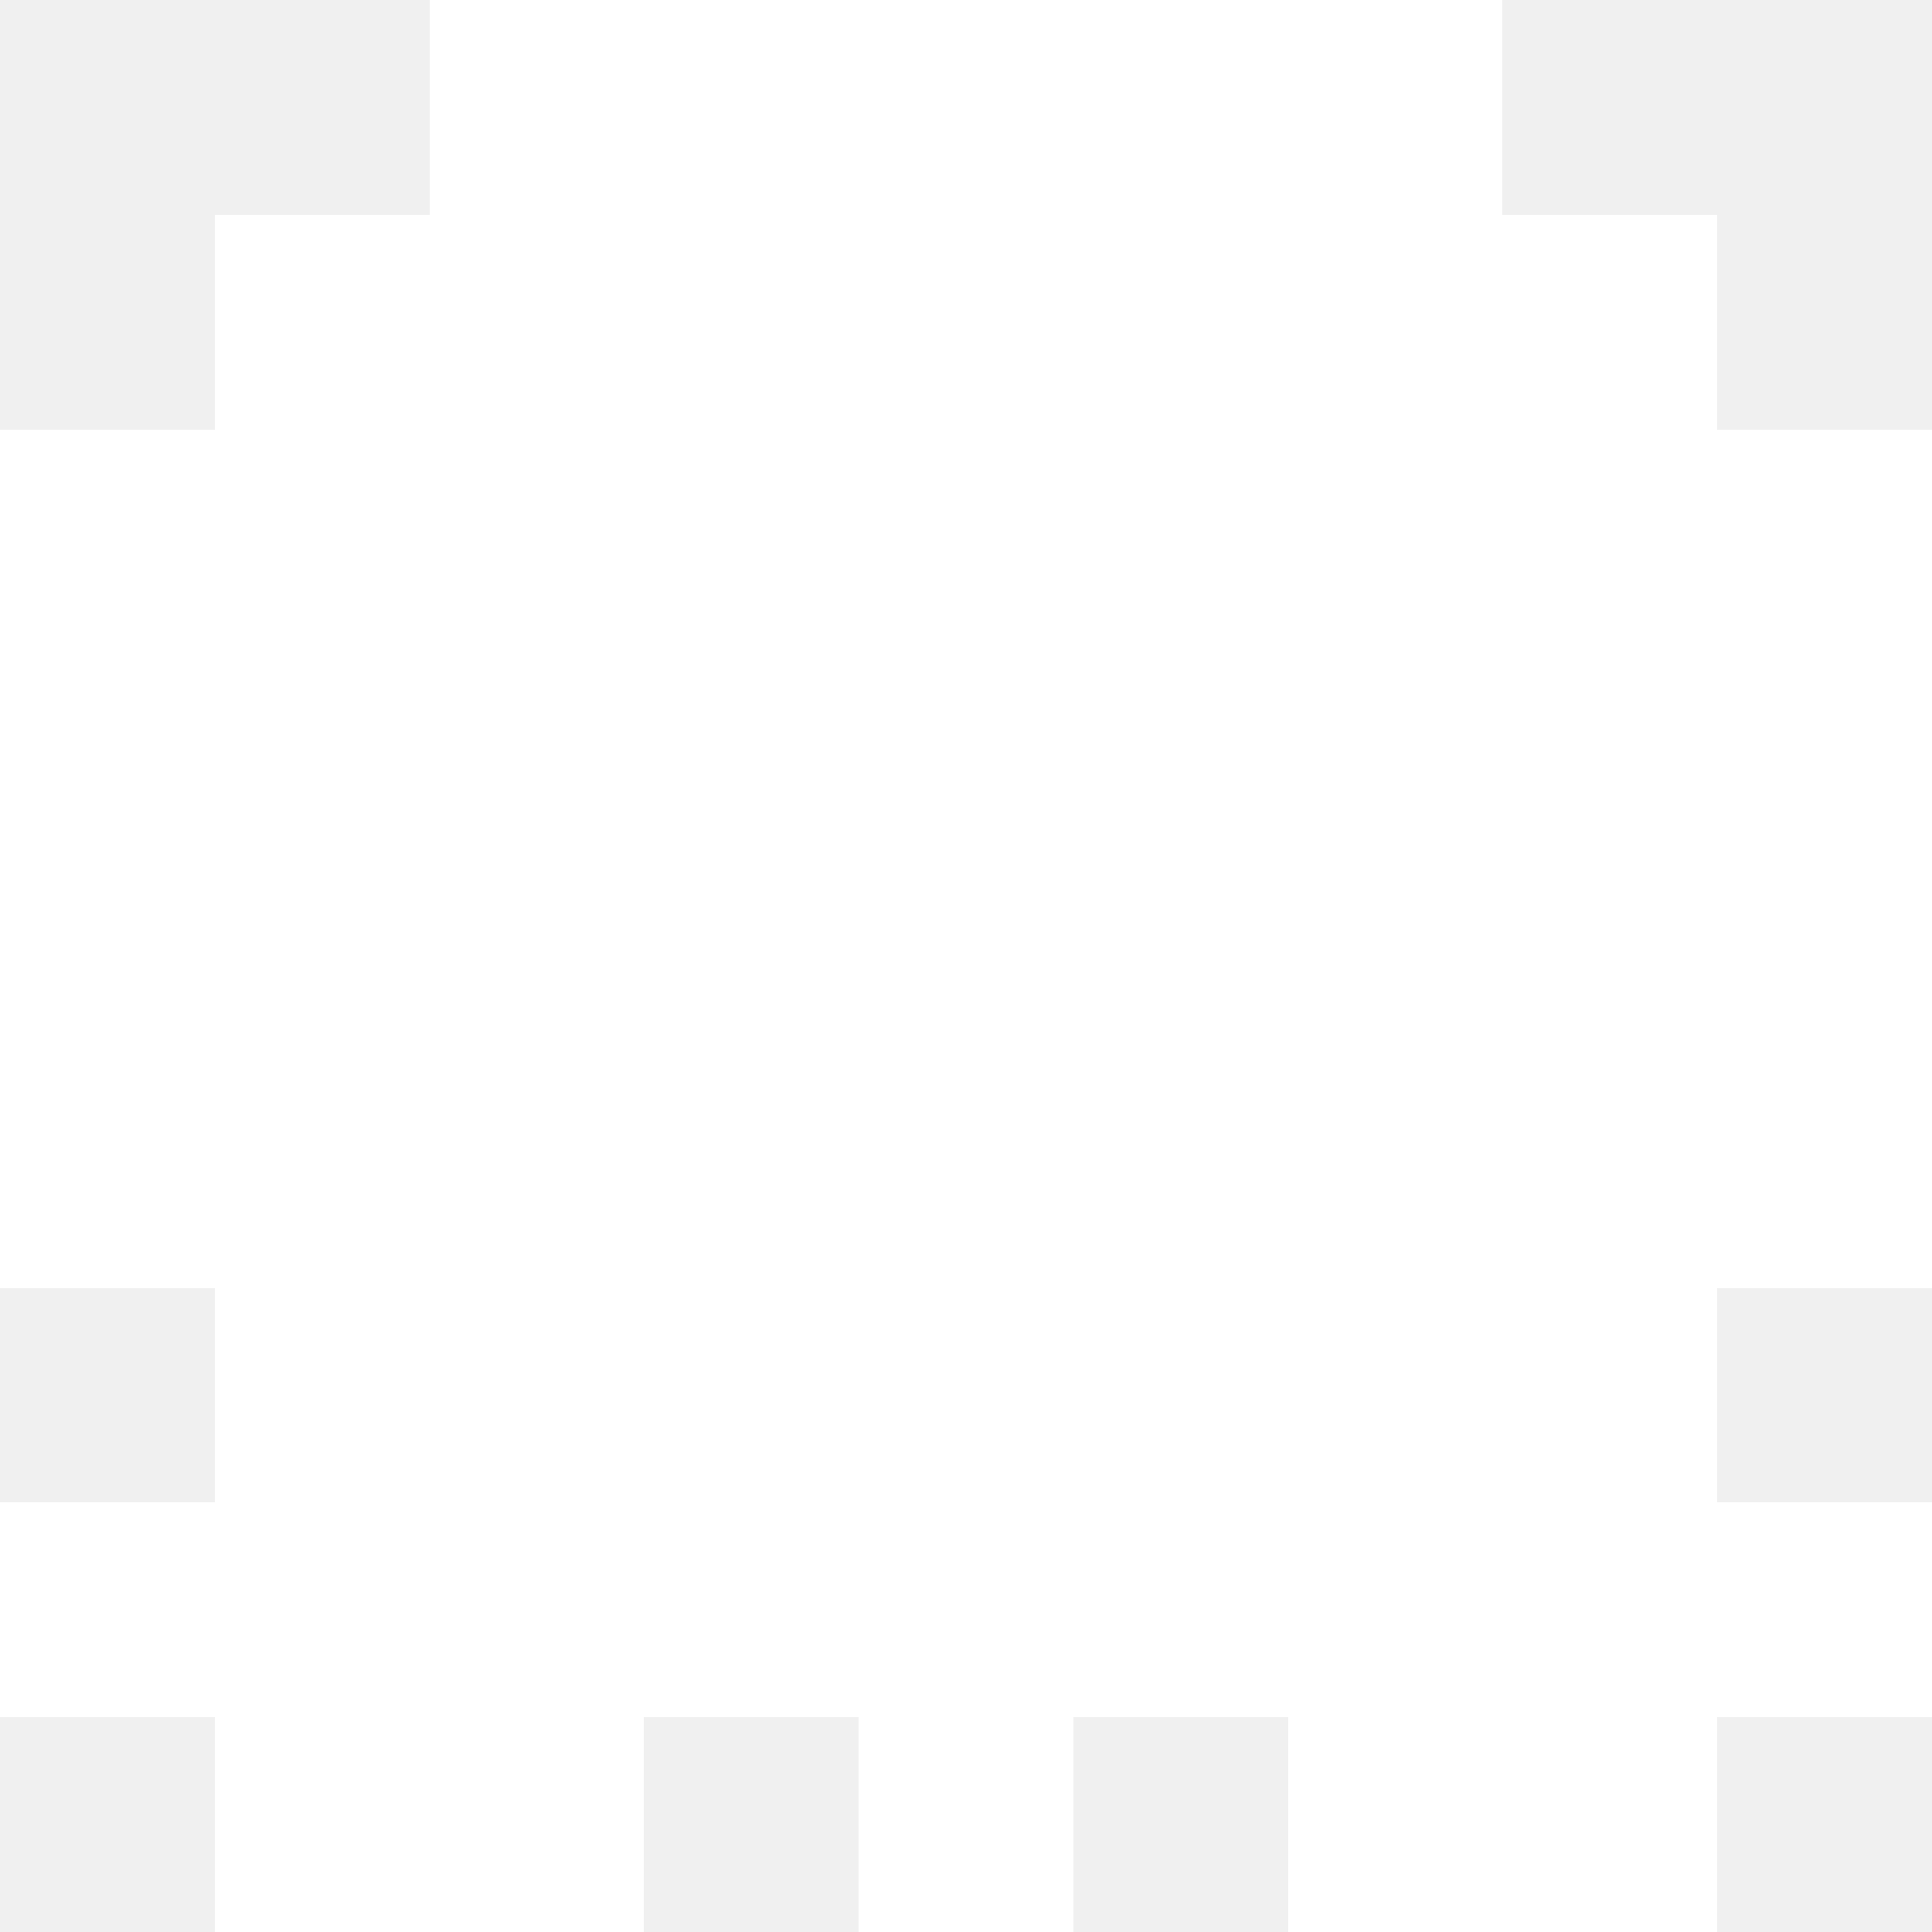
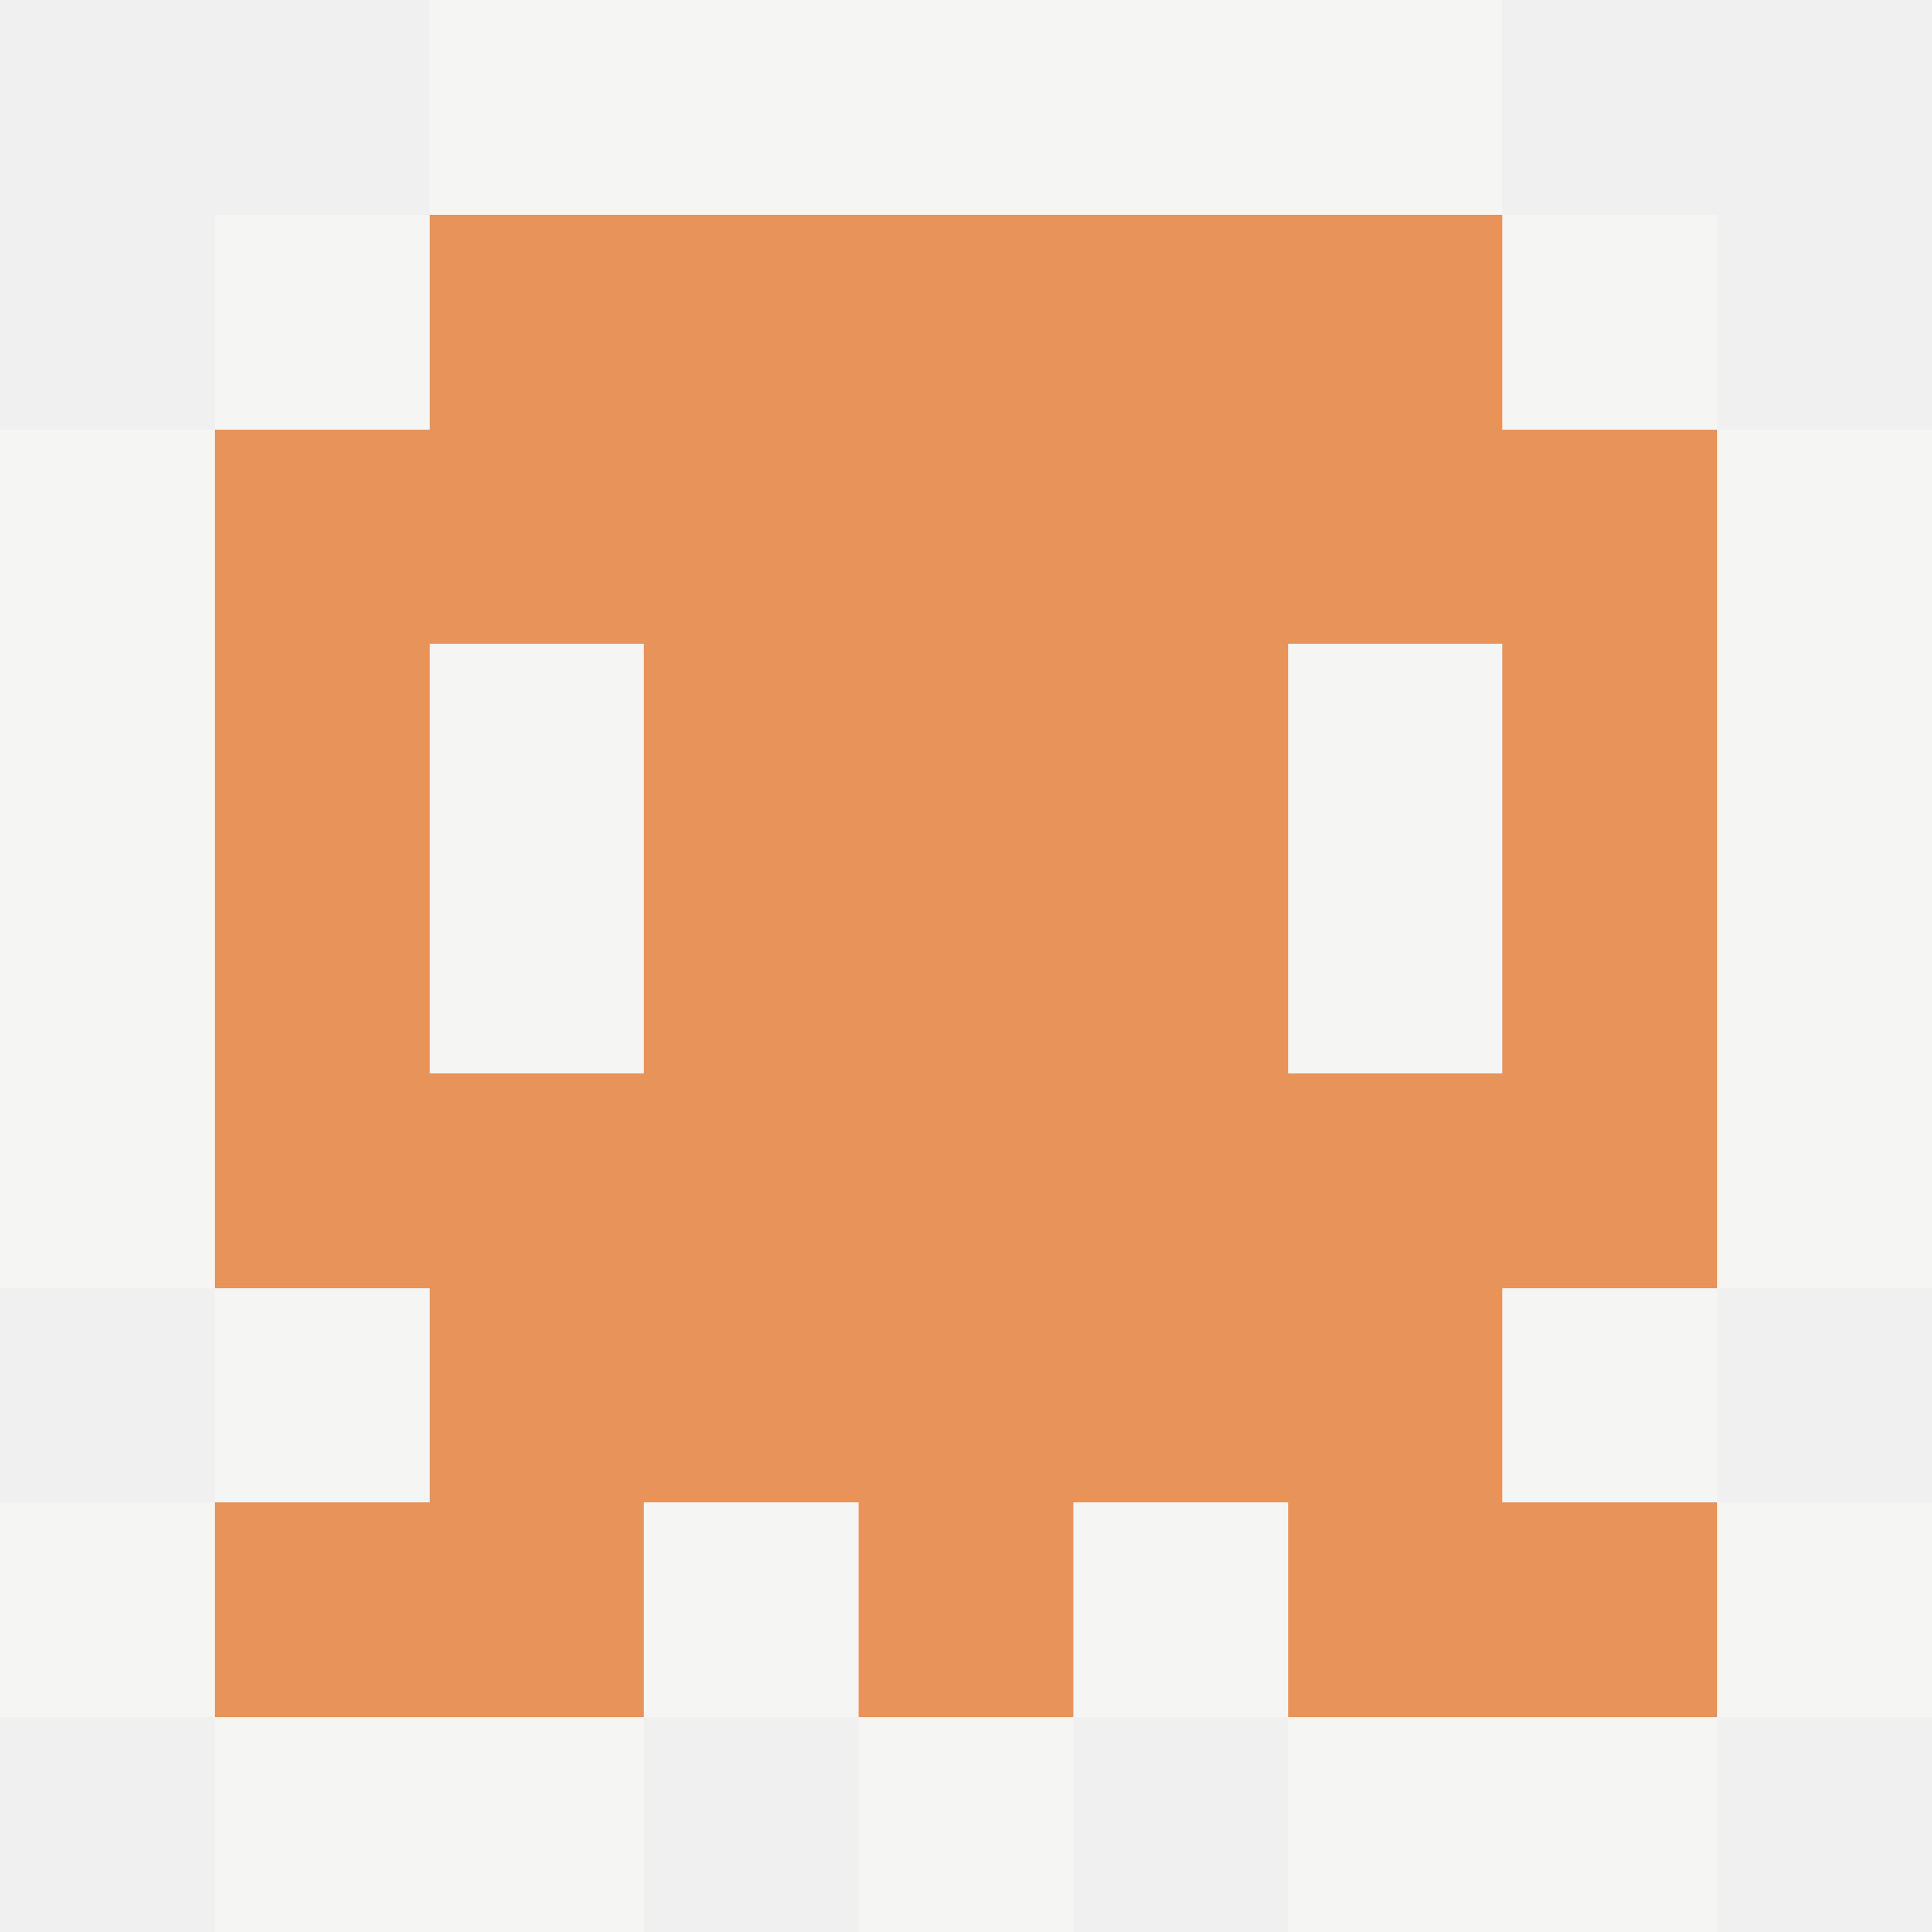
<svg xmlns="http://www.w3.org/2000/svg" width="36" height="36" viewBox="0 0 36 36" fill="none" shape-rendering="crispEdges">
-   <rect y="8" width="4" height="4" fill="#FFFFFF" />
-   <rect y="12" width="4" height="4" fill="#FFFFFF" />
-   <rect x="8" y="12" width="4" height="4" fill="#FFFFFF" />
-   <rect x="8" y="16" width="4" height="4" fill="#FFFFFF" />
-   <rect x="24" y="16" width="4" height="4" fill="#FFFFFF" />
-   <rect x="24" y="12" width="4" height="4" fill="#FFFFFF" />
-   <rect y="16" width="4" height="4" fill="#FFFFFF" />
-   <rect y="20" width="4" height="4" fill="#FFFFFF" />
-   <rect x="32" y="8" width="4" height="4" fill="#FFFFFF" />
-   <rect x="28" y="4" width="4" height="4" fill="#FFFFFF" />
-   <rect x="24" width="4" height="4" fill="#FFFFFF" />
-   <rect x="20" width="4" height="4" fill="#FFFFFF" />
-   <rect x="16" width="4" height="4" fill="#FFFFFF" />
-   <rect x="12" width="4" height="4" fill="#FFFFFF" />
-   <rect x="8" width="4" height="4" fill="#FFFFFF" />
-   <rect x="4" y="4" width="4" height="4" fill="#FFFFFF" />
-   <rect x="32" y="12" width="4" height="4" fill="#FFFFFF" />
-   <rect x="32" y="16" width="4" height="4" fill="#FFFFFF" />
-   <rect x="32" y="20" width="4" height="4" fill="#FFFFFF" />
-   <rect x="4" y="24" width="4" height="4" fill="#FFFFFF" />
-   <rect y="28" width="4" height="4" fill="#FFFFFF" />
-   <rect x="4" y="32" width="4" height="4" fill="#FFFFFF" />
-   <rect x="8" y="32" width="4" height="4" fill="#FFFFFF" />
-   <rect x="12" y="28" width="4" height="4" fill="#FFFFFF" />
-   <rect x="16" y="32" width="4" height="4" fill="#FFFFFF" />
-   <rect x="20" y="28" width="4" height="4" fill="#FFFFFF" />
-   <rect x="24" y="32" width="4" height="4" fill="#FFFFFF" />
-   <rect x="28" y="32" width="4" height="4" fill="#FFFFFF" />
-   <rect x="32" y="28" width="4" height="4" fill="#FFFFFF" />
-   <rect x="28" y="24" width="4" height="4" fill="#FFFFFF" />
-   <rect x="4" y="8" width="4" height="4" fill="#FFFFFF" />
-   <rect x="4" y="12" width="4" height="4" fill="#FFFFFF" />
-   <rect x="4" y="16" width="4" height="4" fill="#FFFFFF" />
-   <rect x="4" y="20" width="4" height="4" fill="#FFFFFF" />
-   <rect x="8" y="20" width="4" height="4" fill="#FFFFFF" />
-   <rect x="8" y="24" width="4" height="4" fill="#FFFFFF" />
-   <rect x="8" y="28" width="4" height="4" fill="#FFFFFF" />
-   <rect x="4" y="28" width="4" height="4" fill="#FFFFFF" />
-   <rect x="8" y="8" width="4" height="4" fill="#FFFFFF" />
-   <rect x="8" y="4" width="4" height="4" fill="#FFFFFF" />
-   <rect x="12" y="4" width="4" height="4" fill="#FFFFFF" />
-   <rect x="28" y="8" width="4" height="4" fill="#FFFFFF" />
-   <rect x="24" y="8" width="4" height="4" fill="#FFFFFF" />
-   <rect x="20" y="8" width="4" height="4" fill="#FFFFFF" />
-   <rect x="24" y="4" width="4" height="4" fill="#FFFFFF" />
-   <rect x="20" y="4" width="4" height="4" fill="#FFFFFF" />
-   <rect x="16" y="8" width="4" height="4" fill="#FFFFFF" />
-   <rect x="16" y="4" width="4" height="4" fill="#FFFFFF" />
-   <rect x="12" y="8" width="4" height="4" fill="#FFFFFF" />
-   <rect x="12" y="12" width="4" height="4" fill="#FFFFFF" />
-   <rect x="20" y="16" width="4" height="4" fill="#FFFFFF" />
-   <rect x="20" y="12" width="4" height="4" fill="#FFFFFF" />
-   <rect x="16" y="16" width="4" height="4" fill="#FFFFFF" />
-   <rect x="16" y="12" width="4" height="4" fill="#FFFFFF" />
-   <rect x="12" y="16" width="4" height="4" fill="#FFFFFF" />
-   <rect x="12" y="20" width="4" height="4" fill="#FFFFFF" />
-   <rect x="20" y="24" width="4" height="4" fill="#FFFFFF" />
-   <rect x="24" y="24" width="4" height="4" fill="#FFFFFF" />
-   <rect x="24" y="28" width="4" height="4" fill="#FFFFFF" />
-   <rect x="28" y="28" width="4" height="4" fill="#FFFFFF" />
-   <rect x="20" y="20" width="4" height="4" fill="#FFFFFF" />
-   <rect x="24" y="20" width="4" height="4" fill="#FFFFFF" />
-   <rect x="28" y="20" width="4" height="4" fill="#FFFFFF" />
-   <rect x="28" y="16" width="4" height="4" fill="#FFFFFF" />
-   <rect x="28" y="12" width="4" height="4" fill="#FFFFFF" />
-   <rect x="16" y="24" width="4" height="4" fill="#FFFFFF" />
-   <rect x="16" y="28" width="4" height="4" fill="#FFFFFF" />
-   <rect x="16" y="20" width="4" height="4" fill="#FFFFFF" />
-   <rect x="12" y="24" width="4" height="4" fill="#FFFFFF" />
+   <rect y="8" width="4" height="4" fill="#F5F5F4" />
+   <rect y="12" width="4" height="4" fill="#F5F5F4" />
+   <rect x="8" y="12" width="4" height="4" fill="#F5F5F4" />
+   <rect x="8" y="16" width="4" height="4" fill="#F5F5F4" />
+   <rect x="24" y="16" width="4" height="4" fill="#F5F5F4" />
+   <rect x="24" y="12" width="4" height="4" fill="#F5F5F4" />
+   <rect y="16" width="4" height="4" fill="#F5F5F4" />
+   <rect y="20" width="4" height="4" fill="#F5F5F4" />
+   <rect x="32" y="8" width="4" height="4" fill="#F5F5F4" />
+   <rect x="28" y="4" width="4" height="4" fill="#F5F5F4" />
+   <rect x="24" width="4" height="4" fill="#F5F5F4" />
+   <rect x="20" width="4" height="4" fill="#F5F5F4" />
+   <rect x="16" width="4" height="4" fill="#F5F5F4" />
+   <rect x="12" width="4" height="4" fill="#F5F5F4" />
+   <rect x="8" width="4" height="4" fill="#F5F5F4" />
+   <rect x="4" y="4" width="4" height="4" fill="#F5F5F4" />
+   <rect x="32" y="12" width="4" height="4" fill="#F5F5F4" />
+   <rect x="32" y="16" width="4" height="4" fill="#F5F5F4" />
+   <rect x="32" y="20" width="4" height="4" fill="#F5F5F4" />
+   <rect x="4" y="24" width="4" height="4" fill="#F5F5F4" />
+   <rect y="28" width="4" height="4" fill="#F5F5F4" />
+   <rect x="4" y="32" width="4" height="4" fill="#F5F5F4" />
+   <rect x="8" y="32" width="4" height="4" fill="#F5F5F4" />
+   <rect x="12" y="28" width="4" height="4" fill="#F5F5F4" />
+   <rect x="16" y="32" width="4" height="4" fill="#F5F5F4" />
+   <rect x="20" y="28" width="4" height="4" fill="#F5F5F4" />
+   <rect x="24" y="32" width="4" height="4" fill="#F5F5F4" />
+   <rect x="28" y="32" width="4" height="4" fill="#F5F5F4" />
+   <rect x="32" y="28" width="4" height="4" fill="#F5F5F4" />
+   <rect x="28" y="24" width="4" height="4" fill="#F5F5F4" />
+   <rect x="4" y="8" width="4" height="4" fill="#E8935A" />
+   <rect x="4" y="12" width="4" height="4" fill="#E8935A" />
+   <rect x="4" y="16" width="4" height="4" fill="#E8935A" />
+   <rect x="4" y="20" width="4" height="4" fill="#E8935A" />
+   <rect x="8" y="20" width="4" height="4" fill="#E8935A" />
+   <rect x="8" y="24" width="4" height="4" fill="#E8935A" />
+   <rect x="8" y="28" width="4" height="4" fill="#E8935A" />
+   <rect x="4" y="28" width="4" height="4" fill="#E8935A" />
+   <rect x="8" y="8" width="4" height="4" fill="#E8935A" />
+   <rect x="8" y="4" width="4" height="4" fill="#E8935A" />
+   <rect x="12" y="4" width="4" height="4" fill="#E8935A" />
+   <rect x="28" y="8" width="4" height="4" fill="#E8935A" />
+   <rect x="24" y="8" width="4" height="4" fill="#E8935A" />
+   <rect x="20" y="8" width="4" height="4" fill="#E8935A" />
+   <rect x="24" y="4" width="4" height="4" fill="#E8935A" />
+   <rect x="20" y="4" width="4" height="4" fill="#E8935A" />
+   <rect x="16" y="8" width="4" height="4" fill="#E8935A" />
+   <rect x="16" y="4" width="4" height="4" fill="#E8935A" />
+   <rect x="12" y="8" width="4" height="4" fill="#E8935A" />
+   <rect x="12" y="12" width="4" height="4" fill="#E8935A" />
+   <rect x="20" y="16" width="4" height="4" fill="#E8935A" />
+   <rect x="20" y="12" width="4" height="4" fill="#E8935A" />
+   <rect x="16" y="16" width="4" height="4" fill="#E8935A" />
+   <rect x="16" y="12" width="4" height="4" fill="#E8935A" />
+   <rect x="12" y="16" width="4" height="4" fill="#E8935A" />
+   <rect x="12" y="20" width="4" height="4" fill="#E8935A" />
+   <rect x="20" y="24" width="4" height="4" fill="#E8935A" />
+   <rect x="24" y="24" width="4" height="4" fill="#E8935A" />
+   <rect x="24" y="28" width="4" height="4" fill="#E8935A" />
+   <rect x="28" y="28" width="4" height="4" fill="#E8935A" />
+   <rect x="20" y="20" width="4" height="4" fill="#E8935A" />
+   <rect x="24" y="20" width="4" height="4" fill="#E8935A" />
+   <rect x="28" y="20" width="4" height="4" fill="#E8935A" />
+   <rect x="28" y="16" width="4" height="4" fill="#E8935A" />
+   <rect x="28" y="12" width="4" height="4" fill="#E8935A" />
+   <rect x="16" y="24" width="4" height="4" fill="#E8935A" />
+   <rect x="16" y="28" width="4" height="4" fill="#E8935A" />
+   <rect x="16" y="20" width="4" height="4" fill="#E8935A" />
+   <rect x="12" y="24" width="4" height="4" fill="#E8935A" />
</svg>
